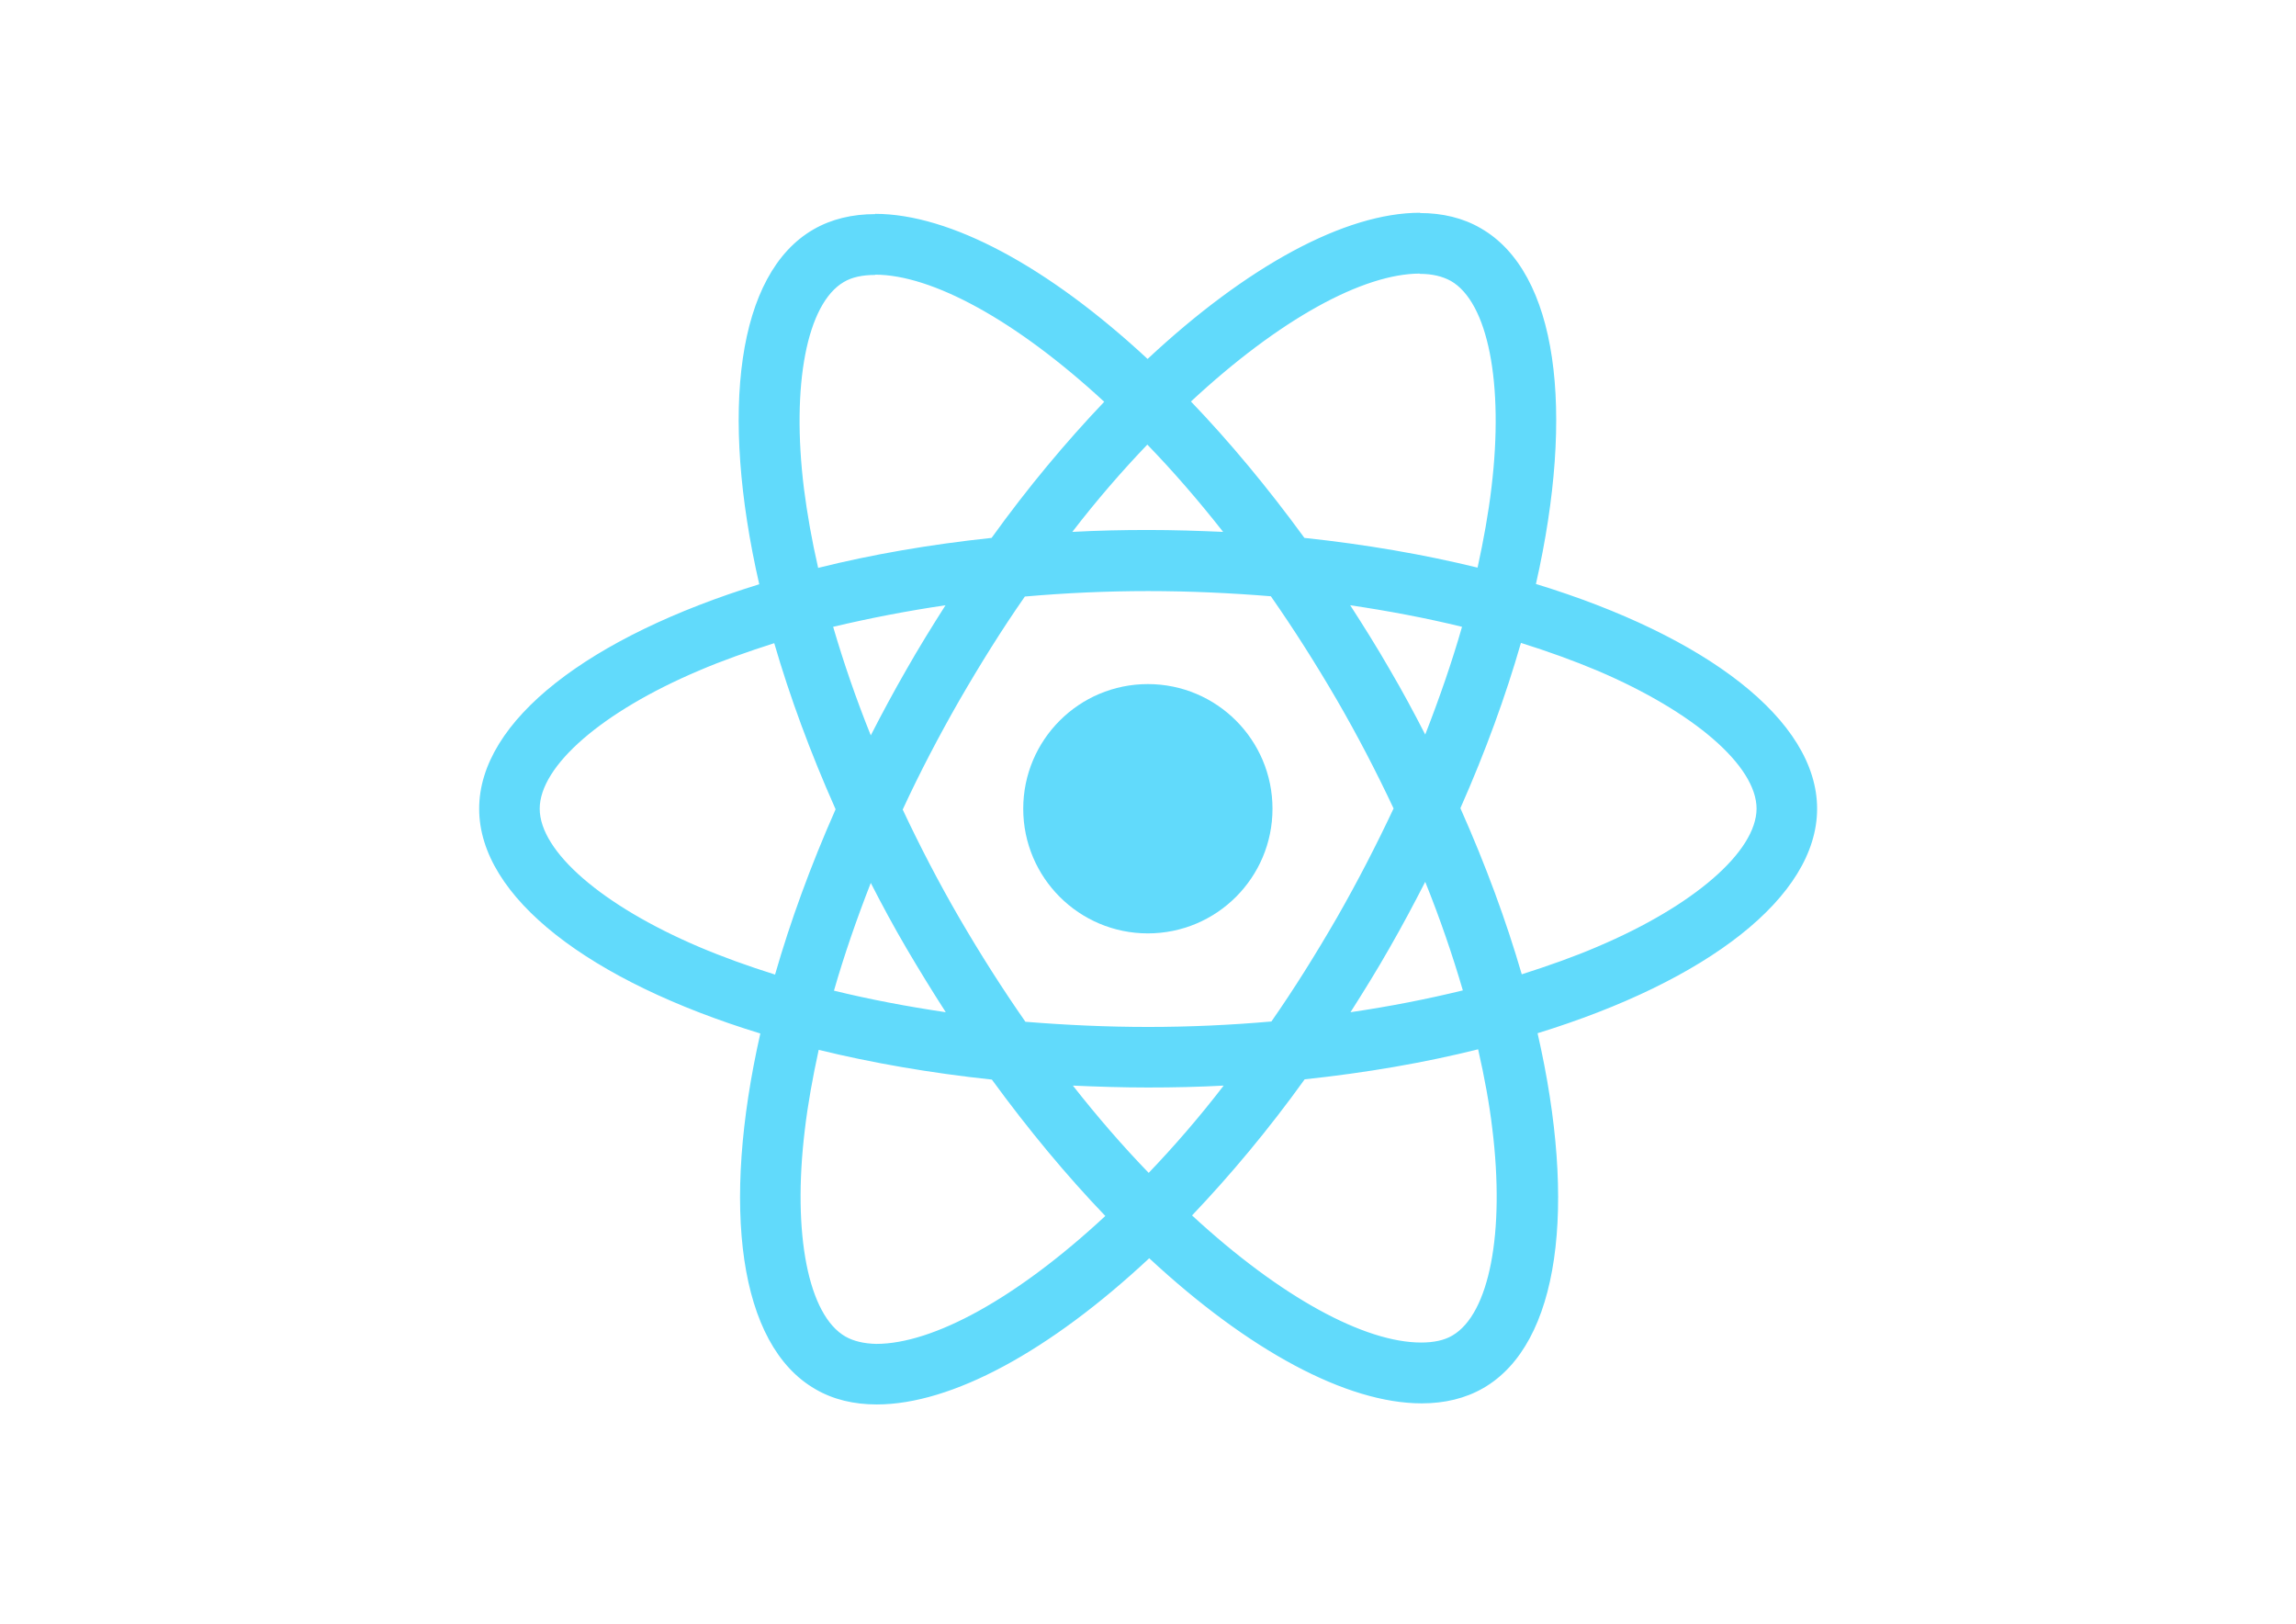
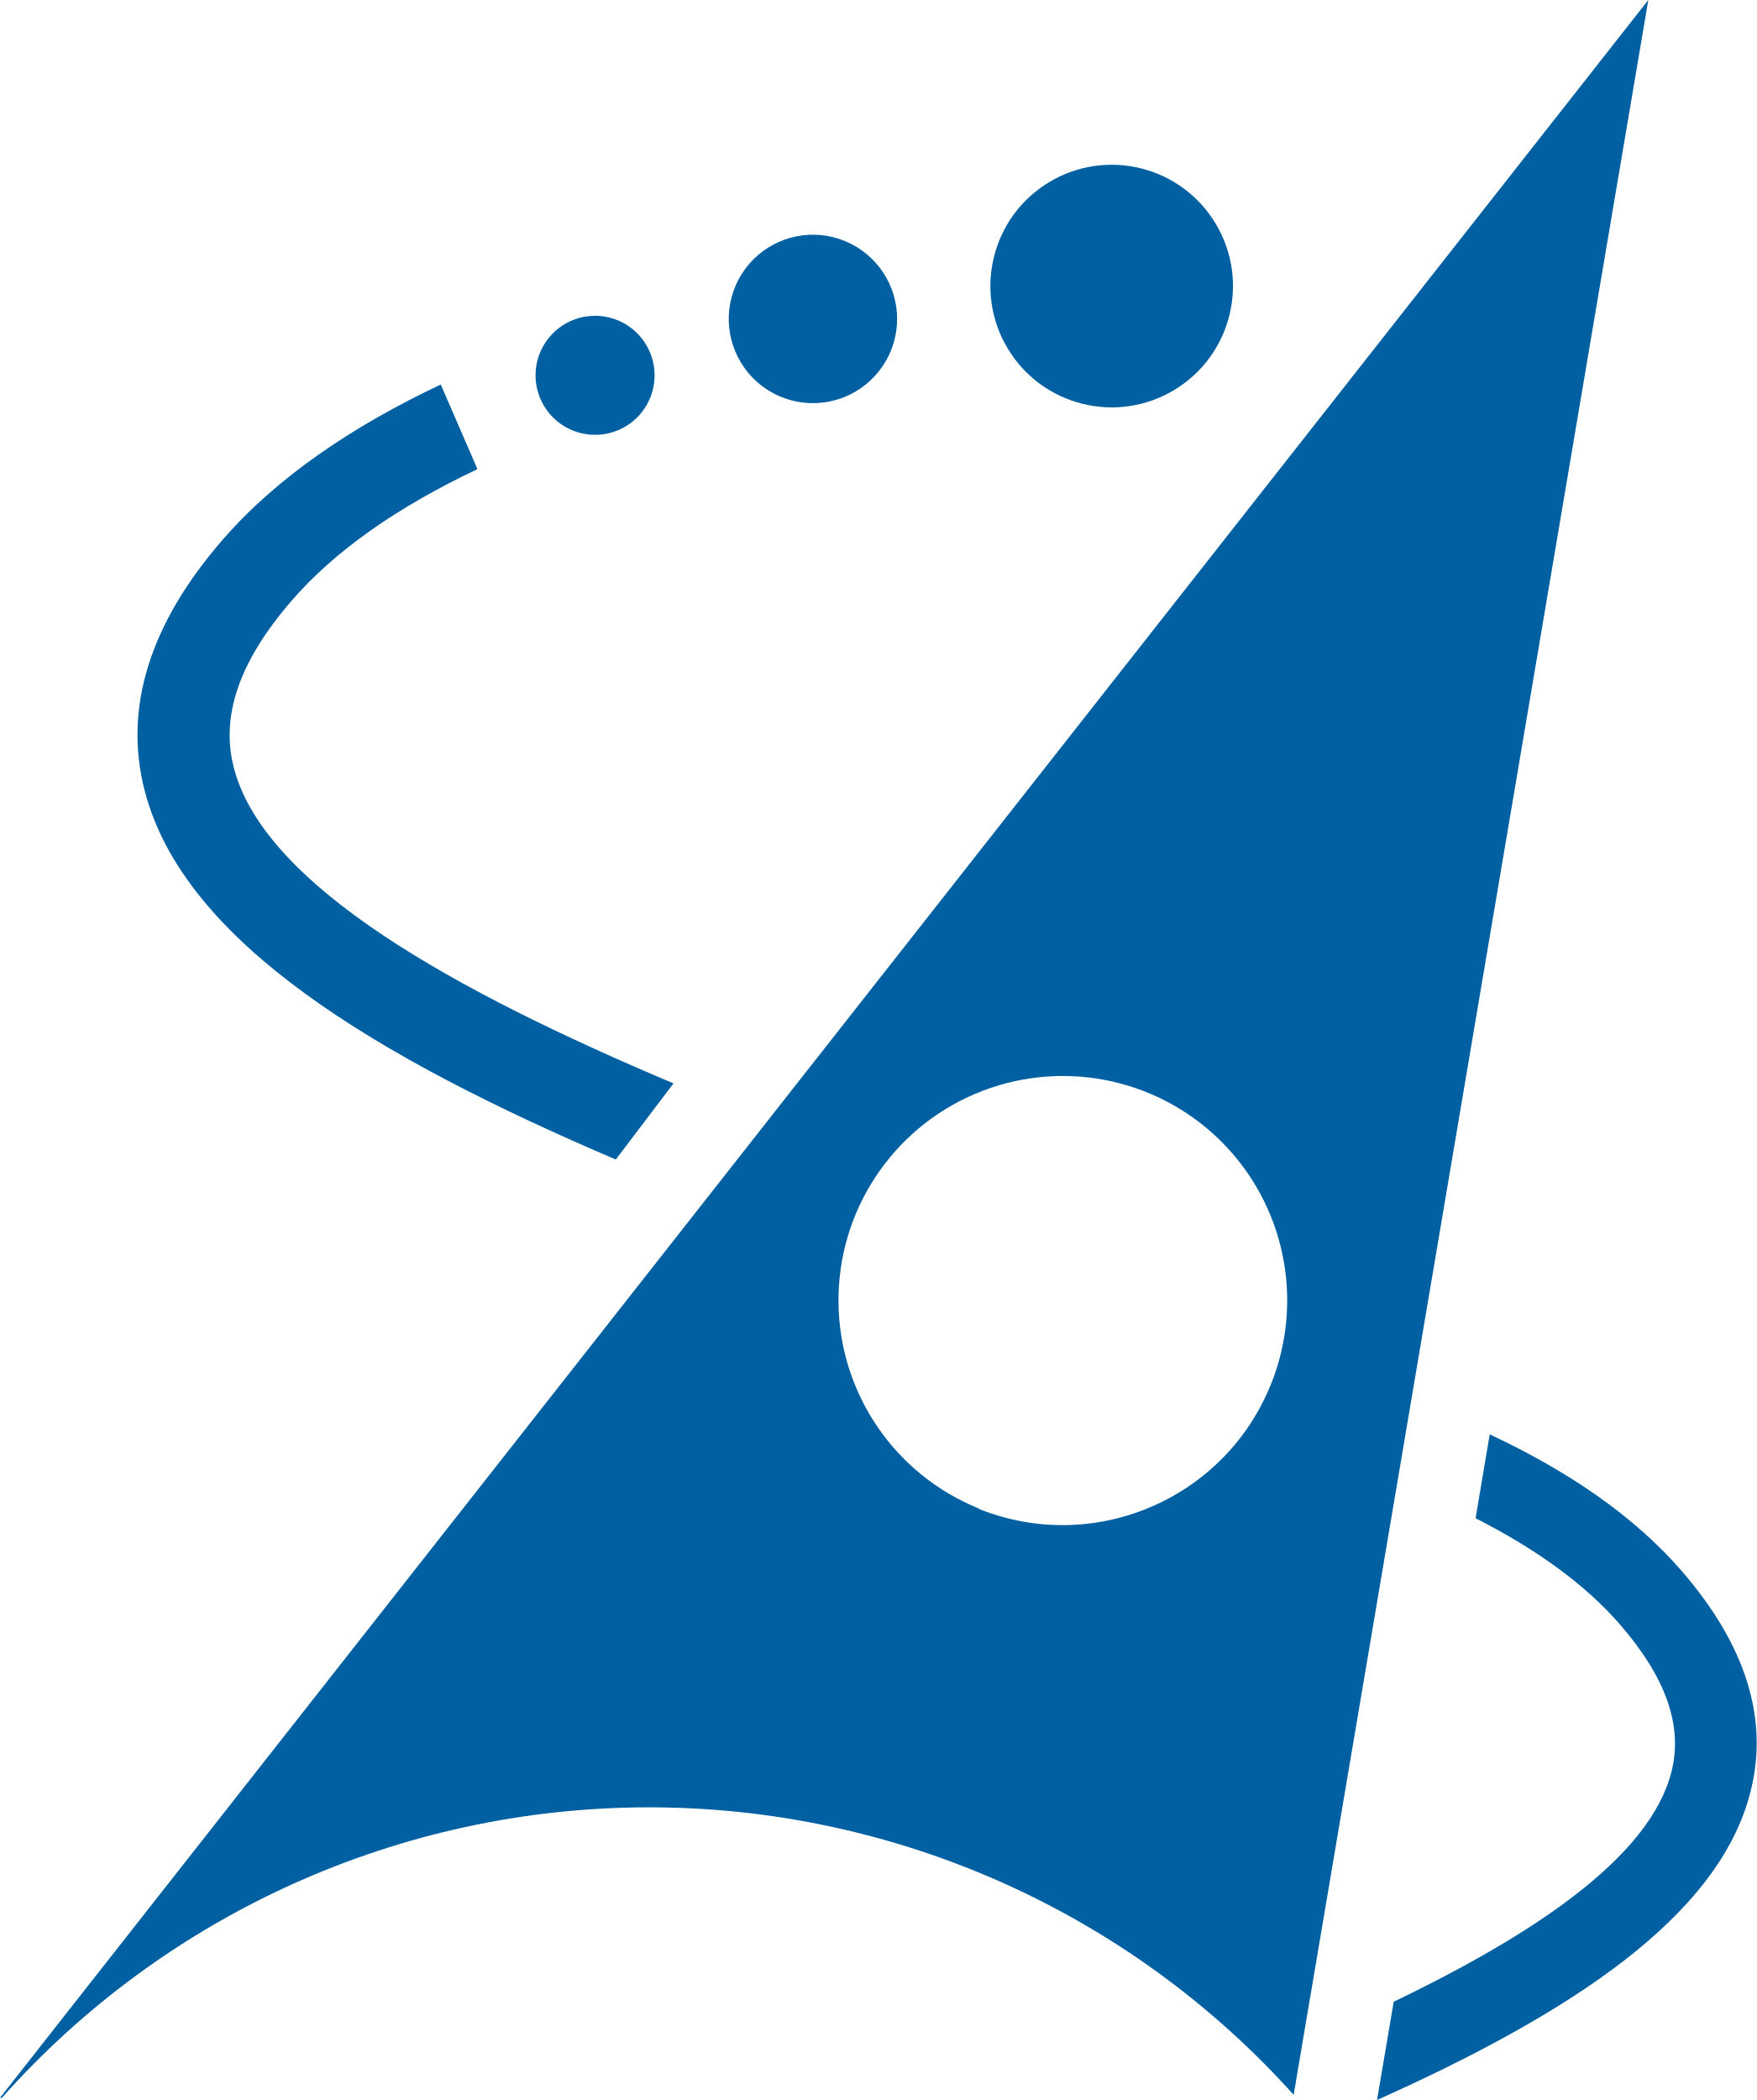
- <svg xmlns="http://www.w3.org/2000/svg" viewBox="0 0 841.9 595.3">
-   <g fill="#61DAFB">
-     <path d="M666.3 296.5c0-32.5-40.7-63.3-103.1-82.4 14.4-63.6 8-114.2-20.2-130.4-6.5-3.8-14.1-5.6-22.4-5.6v22.3c4.6 0 8.3.9 11.4 2.6 13.6 7.8 19.5 37.5 14.9 75.7-1.1 9.4-2.9 19.3-5.1 29.4-19.6-4.8-41-8.5-63.5-10.9-13.5-18.5-27.5-35.3-41.6-50 32.6-30.3 63.2-46.9 84-46.9V78c-27.5 0-63.5 19.6-99.9 53.6-36.4-33.8-72.4-53.2-99.9-53.2v22.3c20.7 0 51.4 16.5 84 46.6-14 14.7-28 31.4-41.3 49.9-22.6 2.4-44 6.1-63.6 11-2.3-10-4-19.7-5.2-29-4.7-38.2 1.1-67.9 14.6-75.8 3-1.8 6.9-2.6 11.5-2.6V78.5c-8.4 0-16 1.8-22.6 5.6-28.1 16.2-34.4 66.7-19.9 130.1-62.2 19.2-102.7 49.9-102.7 82.3 0 32.5 40.7 63.3 103.1 82.4-14.4 63.6-8 114.2 20.2 130.4 6.5 3.8 14.1 5.6 22.5 5.6 27.5 0 63.5-19.6 99.9-53.6 36.4 33.8 72.4 53.2 99.9 53.2 8.4 0 16-1.8 22.6-5.6 28.1-16.2 34.4-66.7 19.9-130.1 62-19.1 102.5-49.9 102.5-82.3zm-130.2-66.7c-3.7 12.9-8.3 26.2-13.5 39.5-4.1-8-8.4-16-13.1-24-4.6-8-9.5-15.8-14.4-23.4 14.2 2.1 27.9 4.7 41 7.9zm-45.8 106.5c-7.8 13.5-15.8 26.3-24.1 38.2-14.9 1.3-30 2-45.2 2-15.1 0-30.2-.7-45-1.9-8.3-11.9-16.4-24.6-24.2-38-7.6-13.1-14.5-26.4-20.8-39.8 6.2-13.4 13.2-26.8 20.7-39.9 7.8-13.5 15.8-26.3 24.1-38.2 14.9-1.3 30-2 45.2-2 15.1 0 30.2.7 45 1.9 8.3 11.9 16.4 24.6 24.2 38 7.6 13.1 14.5 26.4 20.8 39.8-6.3 13.4-13.2 26.8-20.7 39.9zm32.3-13c5.4 13.4 10 26.8 13.8 39.8-13.1 3.2-26.9 5.9-41.2 8 4.9-7.7 9.8-15.6 14.4-23.7 4.6-8 8.9-16.1 13-24.1zM421.2 430c-9.3-9.6-18.6-20.3-27.8-32 9 .4 18.2.7 27.5.7 9.4 0 18.7-.2 27.8-.7-9 11.7-18.3 22.4-27.5 32zm-74.4-58.9c-14.2-2.1-27.9-4.7-41-7.9 3.7-12.9 8.3-26.2 13.5-39.5 4.1 8 8.4 16 13.1 24 4.7 8 9.5 15.8 14.4 23.4zM420.7 163c9.3 9.6 18.6 20.3 27.8 32-9-.4-18.2-.7-27.5-.7-9.4 0-18.7.2-27.8.7 9-11.7 18.3-22.4 27.5-32zm-74 58.9c-4.9 7.7-9.8 15.6-14.4 23.7-4.6 8-8.9 16-13 24-5.4-13.4-10-26.8-13.8-39.8 13.1-3.1 26.9-5.8 41.2-7.9zm-90.5 125.2c-35.4-15.1-58.3-34.9-58.3-50.6 0-15.7 22.9-35.6 58.3-50.6 8.6-3.7 18-7 27.7-10.1 5.7 19.6 13.2 40 22.5 60.9-9.2 20.8-16.6 41.1-22.2 60.6-9.9-3.1-19.3-6.5-28-10.2zM310 490c-13.6-7.8-19.5-37.5-14.9-75.7 1.1-9.4 2.9-19.3 5.1-29.4 19.6 4.8 41 8.5 63.5 10.9 13.5 18.5 27.5 35.3 41.6 50-32.6 30.3-63.2 46.9-84 46.9-4.5-.1-8.3-1-11.3-2.7zm237.2-76.2c4.7 38.2-1.1 67.9-14.6 75.8-3 1.8-6.9 2.6-11.5 2.6-20.7 0-51.4-16.5-84-46.6 14-14.7 28-31.4 41.3-49.9 22.6-2.4 44-6.1 63.6-11 2.3 10.1 4.1 19.8 5.2 29.1zm38.5-66.7c-8.6 3.7-18 7-27.7 10.1-5.7-19.6-13.2-40-22.5-60.9 9.2-20.8 16.6-41.1 22.2-60.6 9.9 3.1 19.3 6.5 28.1 10.2 35.4 15.1 58.3 34.9 58.3 50.6-.1 15.7-23 35.6-58.4 50.6zM320.8 78.4z" />
-     <circle cx="420.9" cy="296.5" r="45.7" />
-     <path d="M520.5 78.1z" />
-   </g>
+ <svg xmlns="http://www.w3.org/2000/svg" id="Слой_1" data-name="Слой 1" viewBox="0 0 173.83 207.75">
+   <defs>
+     <style>.cls-1{fill:#0060a2;}</style>
+   </defs>
+   <path class="cls-1" d="M84.71,38.7A8.33,8.33,0,1,0,73.3,35.85,8.33,8.33,0,0,0,84.71,38.7Z" />
+   <path class="cls-1" d="M61.91,42.18a5.89,5.89,0,1,0-8.07-2A5.9,5.9,0,0,0,61.91,42.18Z" />
+   <path class="cls-1" d="M116.17,38.59A12,12,0,1,0,99.72,34.5,12,12,0,0,0,116.17,38.59Z" />
+   <path class="cls-1" d="M60.93,114.71l5.71-7.53C45,98.05,26.14,87.64,23.13,75.93c-1.32-5.14.56-10.54,5.74-16.52,4.25-4.91,10.44-9.24,18.37-13l-3.63-8.37C35,42.11,27.45,47.14,22,53.43c-7.2,8.3-9.79,16.63-7.69,24.77C18.17,93.23,37.31,104.63,60.93,114.71Z" />
+   <path class="cls-1" d="M128,207.24,163.09,0,0,207.53H.19A85.72,85.72,0,0,1,128,207.24Zm-31.13-58A22.2,22.2,0,1,1,125.73,137,22.23,22.23,0,0,1,96.87,149.28Z" />
+   <path class="cls-1" d="M166.4,155.42c-4.79-5.53-11.38-9.95-19-13.52l-1.4,8.3c6.07,3.08,10.89,6.59,14.29,10.51,4.58,5.29,6.25,10.07,5.08,14.62-2.14,8.3-13.26,15.86-27.47,22.7l-1.65,9.72c18.88-8.46,33.75-18,36.93-30.41C175.06,170.13,172.76,162.76,166.4,155.42Z" />
</svg>
